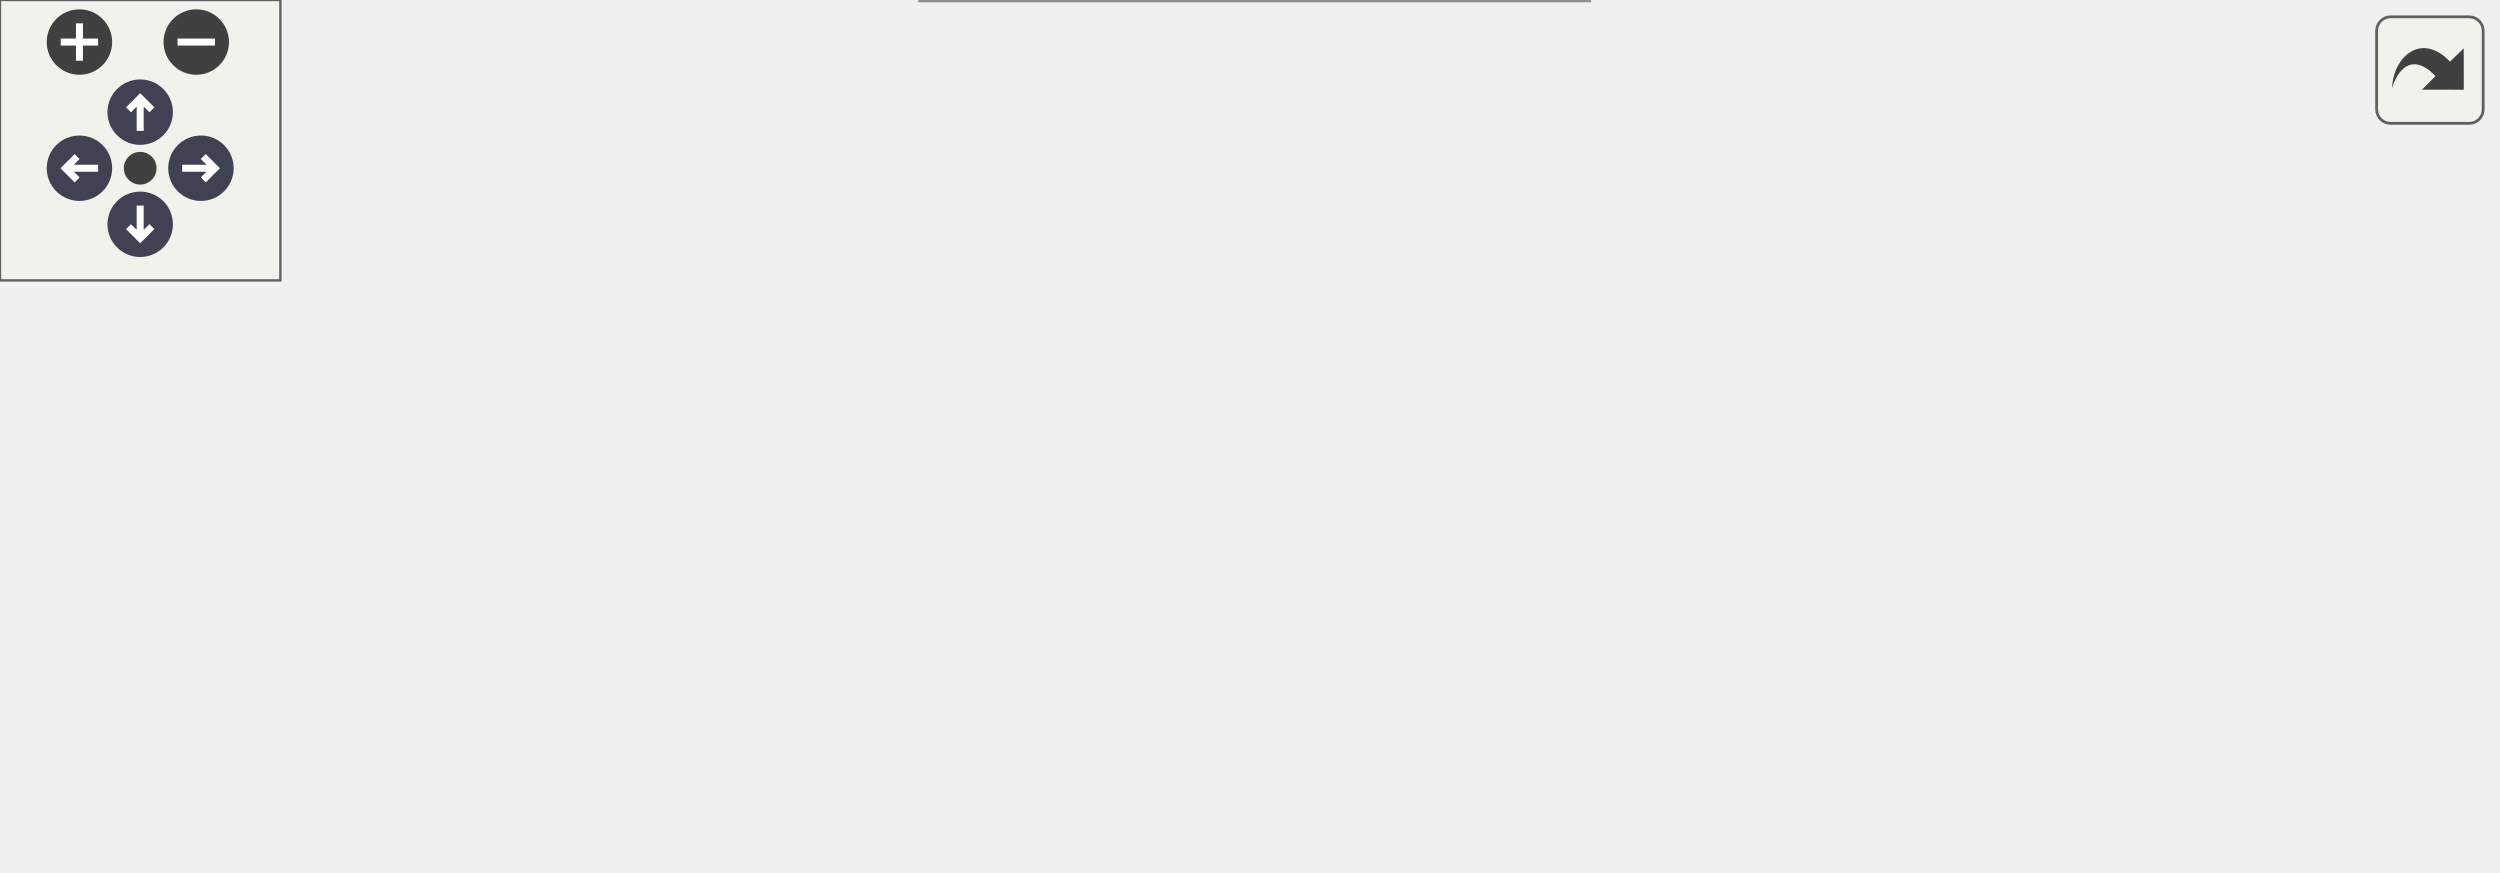
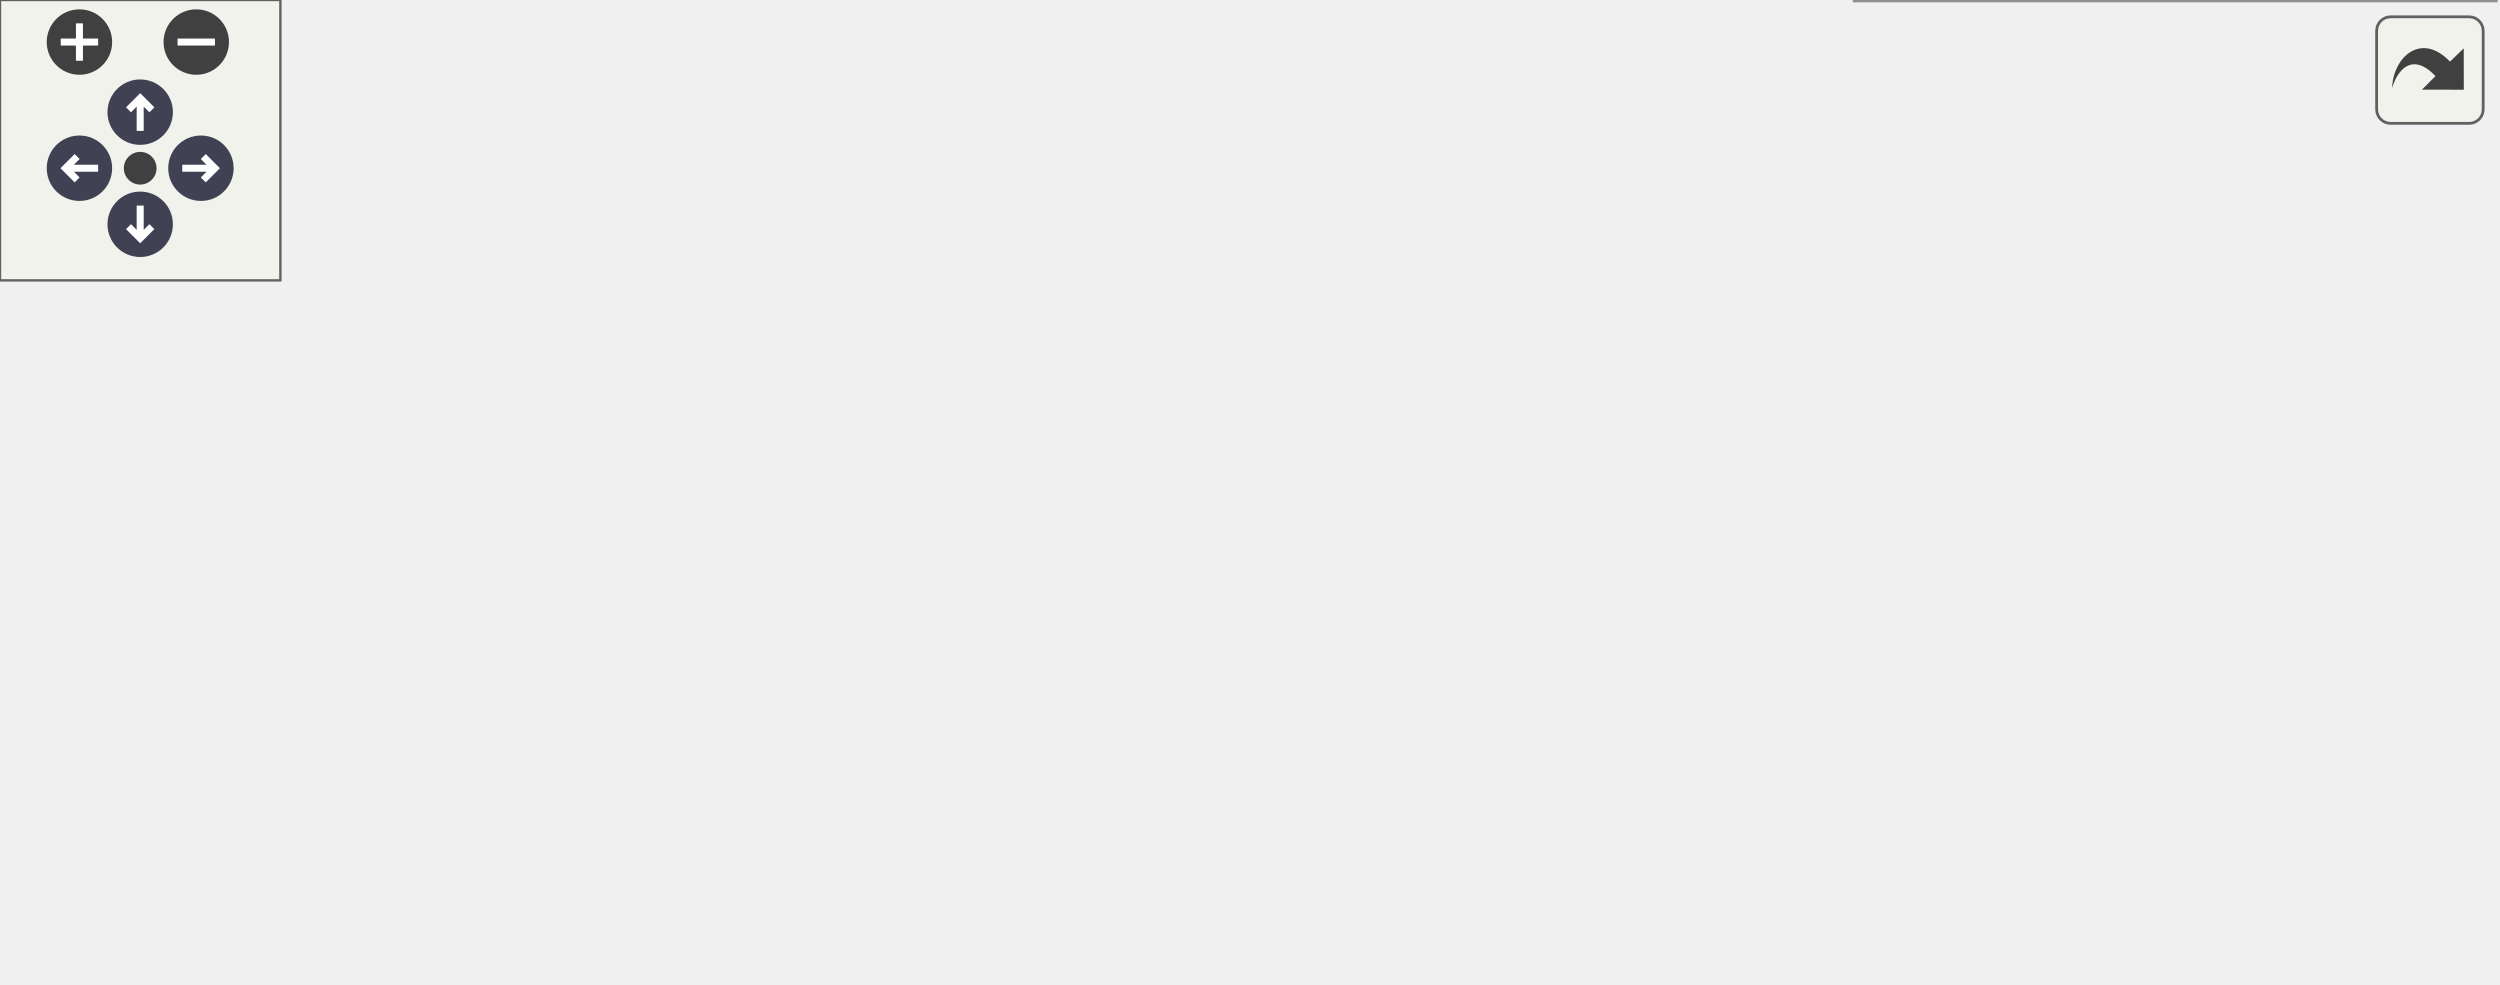
<svg xmlns="http://www.w3.org/2000/svg" xmlns:xlink="http://www.w3.org/1999/xlink" id="main" version="1.1" xml:space="preserve">
  <style type="text/css">
.node, .edge {opacity: 0.7;}
.node.selected, .edge.selected {opacity: 1;}
.edge:hover path { stroke: red; }
.edge:hover polygon { stroke: red; fill: red; }
</style>
  <defs>
    <circle id="rim" cx="0" cy="0" r="7" />
    <circle id="rim2" cx="0" cy="0" r="3.5" />
    <g id="zoomPlus">
      <use xlink:href="#rim" fill="#404040">
        <set attributeName="fill" to="#808080" begin="zoomplus.mouseover" end="zoomplus.mouseout" />
      </use>
      <path d="M-4,0h8M0,-4v8" fill="none" stroke="white" stroke-width="1.5" pointer-events="none" />
    </g>
    <g id="zoomMin">
      <use xlink:href="#rim" fill="#404040">
        <set attributeName="fill" to="#808080" begin="zoomminus.mouseover" end="zoomminus.mouseout" />
      </use>
      <path d="M-4,0h8" fill="none" stroke="white" stroke-width="1.5" pointer-events="none" />
    </g>
    <g id="arrowUp" transform="translate(30 24)">
      <use xlink:href="#rim" />
      <path pointer-events="none" fill="none" stroke="white" stroke-width="1.5" d="M0,-3.0v7 M-2.5,-0.5L0,-3.0L2.5,-0.5" />
    </g>
    <g id="arrowRight" transform="rotate(90) translate(36 -43)">
      <use xlink:href="#rim" />
      <path pointer-events="none" fill="none" stroke="white" stroke-width="1.5" d="M0,-3.0v7 M-2.5,-0.5L0,-3.0L2.5,-0.5" />
    </g>
    <g id="arrowDown" transform="rotate(180) translate(-30 -48)">
      <use xlink:href="#rim" />
      <path pointer-events="none" fill="none" stroke="white" stroke-width="1.5" d="M0,-3.0v7 M-2.5,-0.5L0,-3.0L2.5,-0.5" />
    </g>
    <g id="arrowLeft" transform="rotate(270) translate(-36 17)">
      <use xlink:href="#rim" />
      <path pointer-events="none" fill="none" stroke="white" stroke-width="1.5" d="M0,-3.0v7 M-2.5,-0.5L0,-3.0L2.5,-0.5" />
    </g>
    <g id="resetDef">
      <use xlink:href="#rim2" fill="#404040">
        <set attributeName="fill" to="#808080" begin="reset.mouseover" end="reset.mouseout" />
      </use>
    </g>
  </defs>
  <svg id="graph" class="graph">
    <g id="viewport">
      <g id="Node000001" class="node">
        <g id="a_Node000001">
          <a xlink:title="Entry point.">
-             <polygon fill="#999999" stroke="#666666" points="140,-72.5 0,-72.5 0,-53.5 140,-53.5 140,-72.5" />
-             <text text-anchor="middle" x="70" y="-60.5" font-family="Helvetica,sans-Serif" font-size="10.00">wall_normal_profile.main</text>
+             <polygon fill="#999999" stroke="#666666" points="140,-96.5 0,-96.5 0,-77.5 140,-77.5 140,-96.5" />
+             <text text-anchor="middle" x="70" y="-84.5" font-family="Helvetica,sans-Serif" font-size="10.00">wall_normal_profile.main</text>
          </a>
        </g>
      </g>
-       <g id="edge5_Node000001_Node000001" class="edge">
-         <g id="a_edge5_Node000001_Node000001">
+       <g id="edge6_Node000001_Node000001" class="edge">
+         <g id="a_edge6_Node000001_Node000001">
          <a xlink:title=" ">
-             <path fill="none" stroke="#63b8ff" d="M39.48,-72.58C24.64,-81.23 34.81,-90.5 70,-90.5 94.74,-90.5 107.12,-85.92 107.12,-80.19" />
-             <polygon fill="#63b8ff" stroke="#63b8ff" points="109.72,-77.84 100.52,-72.58 104.43,-82.43 109.72,-77.84" />
+             <path fill="none" stroke="#63b8ff" d="M39.48,-96.58C24.64,-105.23 34.81,-114.5 70,-114.5 94.74,-114.5 107.12,-109.92 107.12,-104.19" />
+             <polygon fill="#63b8ff" stroke="#63b8ff" points="109.72,-101.84 100.52,-96.58 104.43,-106.43 109.72,-101.84" />
          </a>
        </g>
      </g>
      <g id="Node000002" class="node">
        <g id="a_Node000002">
          <a xlink:href="namespacewall__normal__profile.html#afa8df2555f695e34bb57403825e1a765" target="_top" xlink:title="Mean wall shear the wall model applied over a time interval, as a velocity.">
-             <polygon fill="white" stroke="#666666" points="344,-126 193,-126 193,-96 344,-96 344,-126" />
-             <text text-anchor="start" x="201" y="-114" font-family="Helvetica,sans-Serif" font-size="10.00">wall_normal_profile.friction</text>
-             <text text-anchor="middle" x="268.5" y="-103" font-family="Helvetica,sans-Serif" font-size="10.00">_velocity_from_wall_model</text>
+             <polygon fill="white" stroke="#666666" points="344,-150 193,-150 193,-120 344,-120 344,-150" />
+             <text text-anchor="start" x="201" y="-138" font-family="Helvetica,sans-Serif" font-size="10.00">wall_normal_profile.friction</text>
+             <text text-anchor="middle" x="268.5" y="-127" font-family="Helvetica,sans-Serif" font-size="10.00">_velocity_from_wall_model</text>
          </a>
        </g>
      </g>
      <g id="edge1_Node000001_Node000002" class="edge">
        <g id="a_edge1_Node000001_Node000002">
          <a xlink:title=" ">
-             <path fill="none" stroke="#63b8ff" d="M110.29,-72.6C134.74,-78.57 166.91,-86.43 195.78,-93.48" />
-             <polygon fill="#63b8ff" stroke="#63b8ff" points="195.29,-96.96 205.84,-95.94 196.95,-90.16 195.29,-96.96" />
+             <path fill="none" stroke="#63b8ff" d="M110.29,-96.6C134.74,-102.57 166.91,-110.43 195.78,-117.48" />
+             <polygon fill="#63b8ff" stroke="#63b8ff" points="195.29,-120.96 205.84,-119.94 196.95,-114.16 195.29,-120.96" />
+           </a>
+         </g>
+       </g>
+       <g id="Node000004" class="node">
+         <g id="a_Node000004">
+           <a xlink:href="namespacewall__normal__profile.html#abbfb3bd49450cfda262733253779a040" target="_top" xlink:title="Reduce one statistics window's velocity moments over homogeneous directions.">
+             <polygon fill="white" stroke="#666666" points="361,-54 176,-54 176,-24 361,-24 361,-54" />
+             <text text-anchor="start" x="184" y="-42" font-family="Helvetica,sans-Serif" font-size="10.00">wall_normal_profile.homogeneous</text>
+             <text text-anchor="middle" x="268.5" y="-31" font-family="Helvetica,sans-Serif" font-size="10.00">_statistics</text>
+           </a>
+         </g>
+       </g>
+       <g id="edge3_Node000001_Node000004" class="edge">
+         <g id="a_edge3_Node000001_Node000004">
+           <a xlink:title=" ">
+             <path fill="none" stroke="#63b8ff" d="M110.29,-77.4C134.74,-71.43 166.91,-63.57 195.78,-56.52" />
+             <polygon fill="#63b8ff" stroke="#63b8ff" points="196.95,-59.84 205.84,-54.06 195.29,-53.04 196.95,-59.84" />
+           </a>
+         </g>
+       </g>
+       <g id="Node000007" class="node">
+         <g id="a_Node000007">
+           <a xlink:href="namespacewall__normal__profile.html#a16033ec7c0d6a2bec2519b013ece1bfb" target="_top" xlink:title="Time-averaged driving acceleration a driven-periodic controller applied.">
+             <polygon fill="white" stroke="#666666" points="340,-102 197,-102 197,-72 340,-72 340,-102" />
+             <text text-anchor="start" x="205" y="-90" font-family="Helvetica,sans-Serif" font-size="10.00">wall_normal_profile.mean</text>
+             <text text-anchor="middle" x="268.5" y="-79" font-family="Helvetica,sans-Serif" font-size="10.00">_driving_acceleration</text>
+           </a>
+         </g>
+       </g>
+       <g id="edge7_Node000001_Node000007" class="edge">
+         <g id="a_edge7_Node000001_Node000007">
+           <a xlink:title=" ">
+             <path fill="none" stroke="#63b8ff" d="M140,-87C155.06,-87 171.13,-87 186.6,-87" />
+             <polygon fill="#63b8ff" stroke="#63b8ff" points="186.67,-90.5 196.67,-87 186.67,-83.5 186.67,-90.5" />
          </a>
        </g>
      </g>
      <g id="Node000003" class="node">
        <g id="a_Node000003">
-           <a xlink:href="namespacewall__normal__profile.html#abbfb3bd49450cfda262733253779a040" target="_top" xlink:title="Reduce one statistics window's velocity moments over homogeneous directions.">
-             <polygon fill="white" stroke="#666666" points="361,-78 176,-78 176,-48 361,-48 361,-78" />
-             <text text-anchor="start" x="184" y="-66" font-family="Helvetica,sans-Serif" font-size="10.00">wall_normal_profile.homogeneous</text>
-             <text text-anchor="middle" x="268.5" y="-55" font-family="Helvetica,sans-Serif" font-size="10.00">_statistics</text>
+           <a xlink:href="namespacewall__normal__profile.html#a0e37ba5186f99b714c70959f51c01682" target="_top" xlink:title="Rows of a runtime metrics CSV, one per time, as a continued run leaves them.">
+             <polygon fill="white" stroke="#666666" points="534,-138 397,-138 397,-108 534,-108 534,-138" />
+             <text text-anchor="start" x="405" y="-126" font-family="Helvetica,sans-Serif" font-size="10.00">wall_normal_profile.read</text>
+             <text text-anchor="middle" x="465.5" y="-115" font-family="Helvetica,sans-Serif" font-size="10.00">_metrics_rows</text>
          </a>
        </g>
      </g>
-       <g id="edge2_Node000001_Node000003" class="edge">
-         <g id="a_edge2_Node000001_Node000003">
+       <g id="edge2_Node000002_Node000003" class="edge">
+         <g id="a_edge2_Node000002_Node000003">
          <a xlink:title=" ">
-             <path fill="none" stroke="#63b8ff" d="M140,-63C148.35,-63 157,-63 165.7,-63" />
-             <polygon fill="#63b8ff" stroke="#63b8ff" points="165.9,-66.5 175.9,-63 165.9,-59.5 165.9,-66.5" />
+             <path fill="none" stroke="#63b8ff" d="M344.06,-130.41C357.99,-129.55 372.58,-128.66 386.6,-127.79" />
+             <polygon fill="#63b8ff" stroke="#63b8ff" points="386.93,-131.28 396.7,-127.17 386.5,-124.29 386.93,-131.28" />
+           </a>
+         </g>
+       </g>
+       <g id="Node000005" class="node">
+         <g id="a_Node000005">
+           <a xlink:href="namespacewall__normal__profile.html#a2b77203f325325bd49c42a821873aec7" target="_top" xlink:title="Import the PICGRID and PETSc-Vec readers from generators/spectra.gen.">
+             <polygon fill="white" stroke="#666666" points="534,-78 397,-78 397,-48 534,-48 534,-78" />
+             <text text-anchor="start" x="405" y="-66" font-family="Helvetica,sans-Serif" font-size="10.00">wall_normal_profile.load</text>
+             <text text-anchor="middle" x="465.5" y="-55" font-family="Helvetica,sans-Serif" font-size="10.00">_spectra_helpers</text>
+           </a>
+         </g>
+       </g>
+       <g id="edge4_Node000004_Node000005" class="edge">
+         <g id="a_edge4_Node000004_Node000005">
+           <a xlink:title=" ">
+             <path fill="none" stroke="#63b8ff" d="M361,-50.26C369.59,-51.32 378.23,-52.38 386.67,-53.42" />
+             <polygon fill="#63b8ff" stroke="#63b8ff" points="386.49,-56.93 396.85,-54.67 387.35,-49.98 386.49,-56.93" />
          </a>
        </g>
      </g>
      <g id="Node000006" class="node">
        <g id="a_Node000006">
-           <a xlink:href="namespacewall__normal__profile.html#a16033ec7c0d6a2bec2519b013ece1bfb" target="_top" xlink:title="Time-averaged driving acceleration a driven-periodic controller applied.">
-             <polygon fill="white" stroke="#666666" points="340,-30 197,-30 197,0 340,0 340,-30" />
-             <text text-anchor="start" x="205" y="-18" font-family="Helvetica,sans-Serif" font-size="10.00">wall_normal_profile.mean</text>
-             <text text-anchor="middle" x="268.5" y="-7" font-family="Helvetica,sans-Serif" font-size="10.00">_driving_acceleration</text>
+           <a xlink:href="namespacewall__normal__profile.html#ae09ee1861b02ddfb1c919d2bb72aadb7" target="_top" xlink:title="Resolve a statistics window by name inside one committed checkpoint bundle.">
+             <polygon fill="white" stroke="#666666" points="534,-30 397,-30 397,0 534,0 534,-30" />
+             <text text-anchor="start" x="405" y="-18" font-family="Helvetica,sans-Serif" font-size="10.00">wall_normal_profile.read</text>
+             <text text-anchor="middle" x="465.5" y="-7" font-family="Helvetica,sans-Serif" font-size="10.00">_window</text>
          </a>
        </g>
      </g>
-       <g id="edge6_Node000001_Node000006" class="edge">
-         <g id="a_edge6_Node000001_Node000006">
+       <g id="edge5_Node000004_Node000006" class="edge">
+         <g id="a_edge5_Node000004_Node000006">
          <a xlink:title=" ">
-             <path fill="none" stroke="#63b8ff" d="M110.29,-53.4C134.74,-47.43 166.91,-39.57 195.78,-32.52" />
-             <polygon fill="#63b8ff" stroke="#63b8ff" points="196.95,-35.84 205.84,-30.06 195.29,-29.04 196.95,-35.84" />
+             <path fill="none" stroke="#63b8ff" d="M361,-27.74C369.59,-26.68 378.23,-25.62 386.67,-24.58" />
+             <polygon fill="#63b8ff" stroke="#63b8ff" points="387.35,-28.02 396.85,-23.33 386.49,-21.07 387.35,-28.02" />
          </a>
        </g>
      </g>
-       <g id="Node000004" class="node">
-         <g id="a_Node000004">
-           <a xlink:href="namespacewall__normal__profile.html#a2b77203f325325bd49c42a821873aec7" target="_top" xlink:title="Import the PICGRID and PETSc-Vec readers from generators/spectra.gen.">
-             <polygon fill="white" stroke="#666666" points="534,-102 397,-102 397,-72 534,-72 534,-102" />
-             <text text-anchor="start" x="405" y="-90" font-family="Helvetica,sans-Serif" font-size="10.00">wall_normal_profile.load</text>
-             <text text-anchor="middle" x="465.5" y="-79" font-family="Helvetica,sans-Serif" font-size="10.00">_spectra_helpers</text>
-           </a>
-         </g>
-       </g>
-       <g id="edge3_Node000003_Node000004" class="edge">
-         <g id="a_edge3_Node000003_Node000004">
+       <g id="edge8_Node000007_Node000003" class="edge">
+         <g id="a_edge8_Node000007_Node000003">
          <a xlink:title=" ">
-             <path fill="none" stroke="#63b8ff" d="M361,-74.26C369.59,-75.32 378.23,-76.38 386.67,-77.42" />
-             <polygon fill="#63b8ff" stroke="#63b8ff" points="386.49,-80.93 396.85,-78.67 387.35,-73.98 386.49,-80.93" />
-           </a>
-         </g>
-       </g>
-       <g id="Node000005" class="node">
-         <g id="a_Node000005">
-           <a xlink:href="namespacewall__normal__profile.html#ae09ee1861b02ddfb1c919d2bb72aadb7" target="_top" xlink:title="Resolve a statistics window by name inside one committed checkpoint bundle.">
-             <polygon fill="white" stroke="#666666" points="534,-54 397,-54 397,-24 534,-24 534,-54" />
-             <text text-anchor="start" x="405" y="-42" font-family="Helvetica,sans-Serif" font-size="10.00">wall_normal_profile.read</text>
-             <text text-anchor="middle" x="465.5" y="-31" font-family="Helvetica,sans-Serif" font-size="10.00">_window</text>
-           </a>
-         </g>
-       </g>
-       <g id="edge4_Node000003_Node000005" class="edge">
-         <g id="a_edge4_Node000003_Node000005">
-           <a xlink:title=" ">
-             <path fill="none" stroke="#63b8ff" d="M361,-51.74C369.59,-50.68 378.23,-49.62 386.67,-48.58" />
-             <polygon fill="#63b8ff" stroke="#63b8ff" points="387.35,-52.02 396.85,-47.33 386.49,-45.07 387.35,-52.02" />
+             <path fill="none" stroke="#63b8ff" d="M340.18,-100.05C355.37,-102.85 371.52,-105.83 386.96,-108.69" />
+             <polygon fill="#63b8ff" stroke="#63b8ff" points="386.52,-112.16 396.99,-110.54 387.8,-105.28 386.52,-112.16" />
          </a>
        </g>
      </g>
    </g>
  </svg>
  <g id="navigator" transform="translate(0 0)" fill="#404254">
    <rect fill="#f2f5e9" fill-opacity="0.5" stroke="#606060" stroke-width=".5" x="0" y="0" width="60" height="60" />
    <use id="zoomplus" xlink:href="#zoomPlus" x="17" y="9" />
    <use id="zoomminus" xlink:href="#zoomMin" x="42" y="9" />
    <use id="reset" xlink:href="#resetDef" x="30" y="36" />
    <use id="arrowup" xlink:href="#arrowUp" x="0" y="0" />
    <use id="arrowright" xlink:href="#arrowRight" x="0" y="0" />
    <use id="arrowdown" xlink:href="#arrowDown" x="0" y="0" />
    <use id="arrowleft" xlink:href="#arrowLeft" x="0" y="0" />
  </g>
  <svg viewBox="0 0 15 15" width="100%" height="30px" preserveAspectRatio="xMaxYMin meet">
    <g id="arrow_out" transform="scale(0.3 0.3)">
      <a xlink:href="namespacewall__normal__profile_a4746532c8dd7622ad85a063c86c6a9f7_cgraph_org.svg" target="_base">
        <rect id="button" ry="5" rx="5" y="6" x="6" height="38" width="38" fill="#f2f5e9" fill-opacity="0.5" stroke="#606060" stroke-width="1.0" />
        <path id="arrow" d="M 11.5,31.437 C 11.94,20.098 22.043,11.323 32.159,21.979 L 37.069,17.246 C 37.069,17.246 37.088,32 37.088,32 L 22.16,31.978 C 22.16,31.978 26.998,27.14 26.998,27.14 C 18.529,18.264 13.292,25.23 11.5,31.437 z" style="fill:#404040;" />
      </a>
    </g>
  </svg>
  <style type="text/css">

[data-mouse-over-selected='false'] { opacity: 0.7; }
[data-mouse-over-selected='true']  { opacity: 1.0; }

</style>
</svg>
